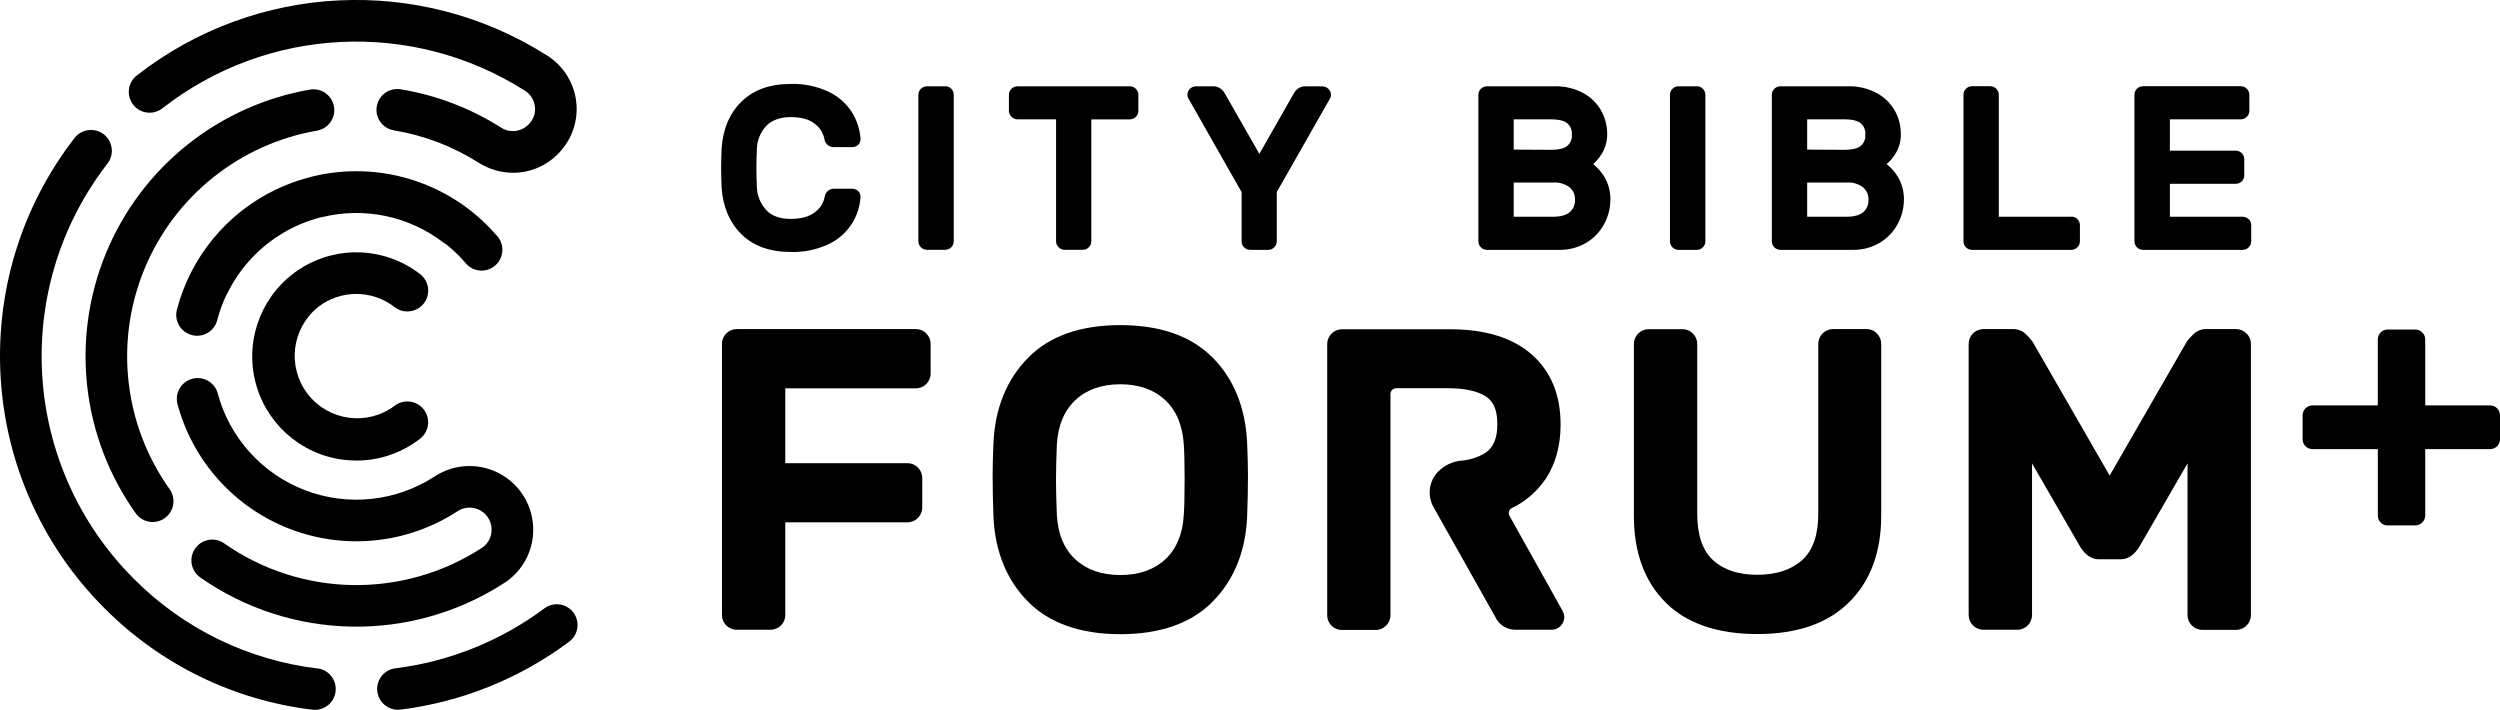
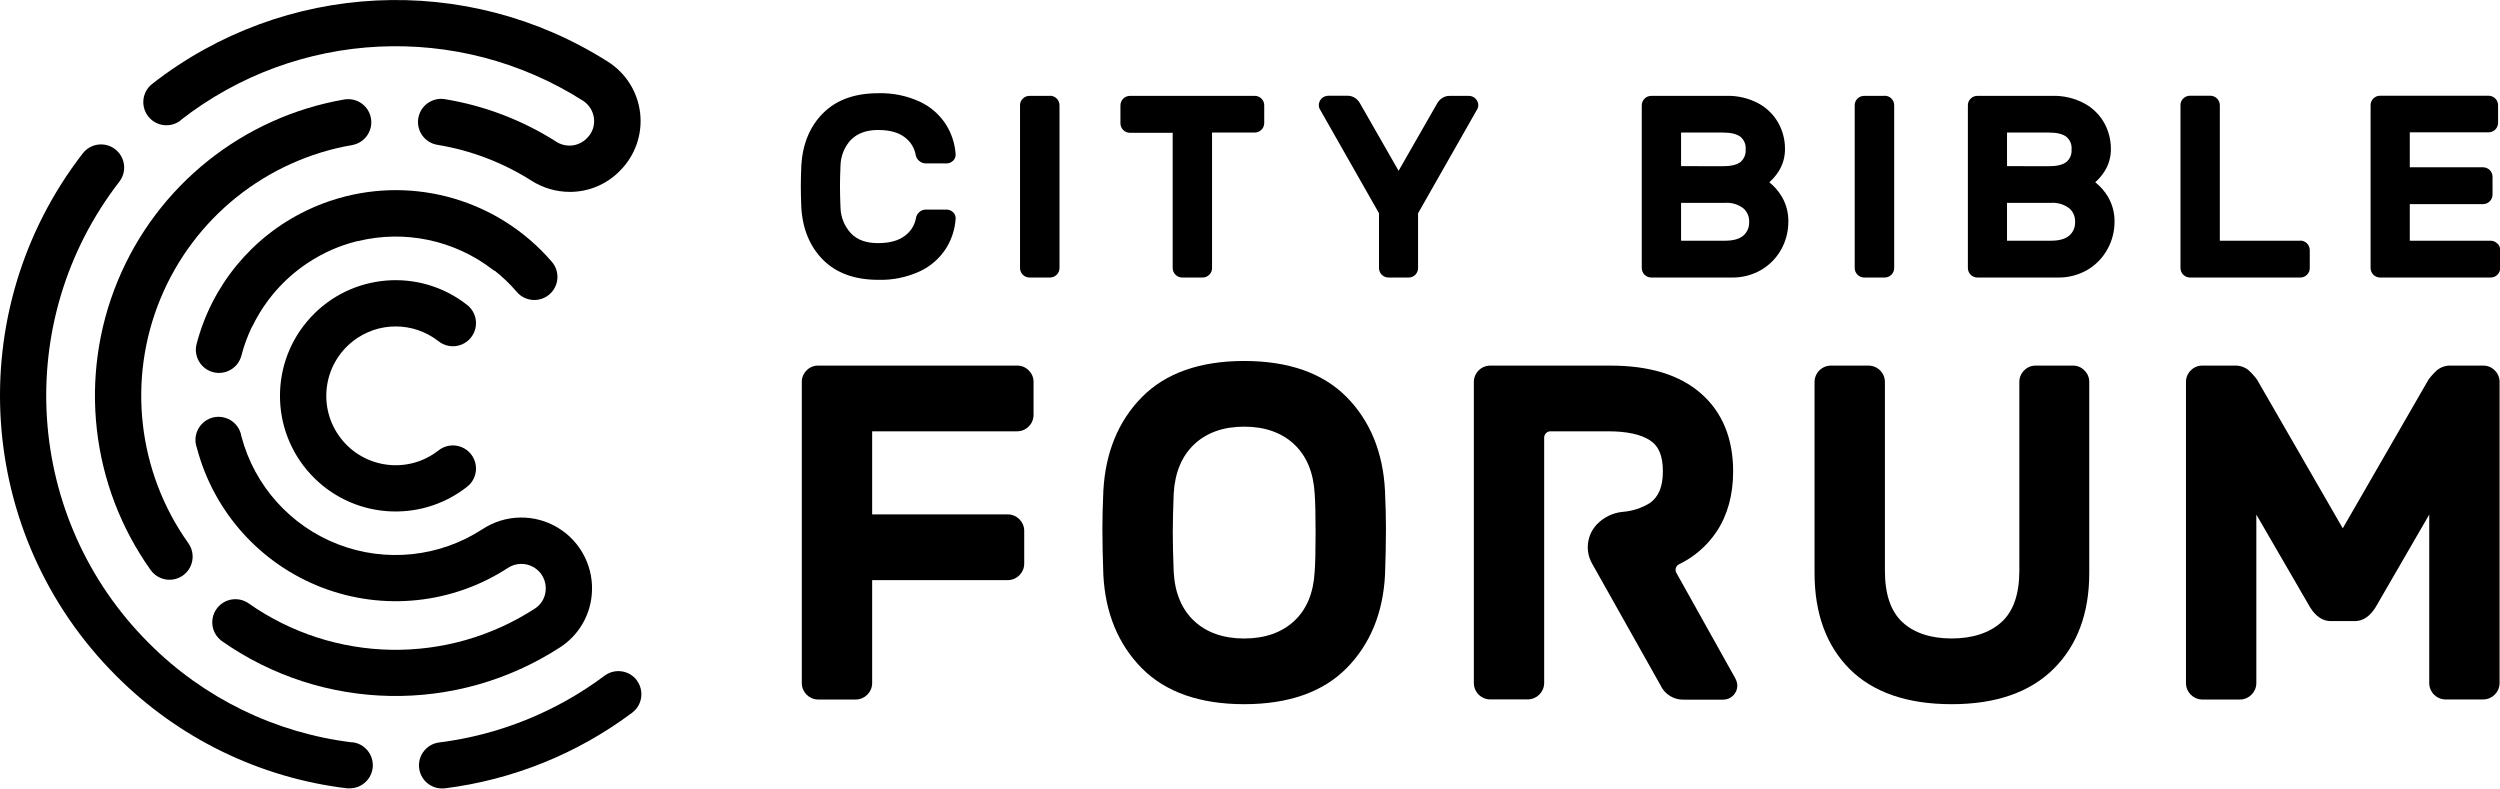
- <svg xmlns="http://www.w3.org/2000/svg" viewBox="0 0 877.31 249.15">
+ <svg xmlns="http://www.w3.org/2000/svg" viewBox="0 0 787.04 248.23">
  <g id="City_Bible_Forum" data-name="City Bible Forum">
-     <path d="M187,188.15a22.34,22.34,0,0,0-34.51-20.93,50.36,50.36,0,0,1-76.13-29.34,7.31,7.31,0,0,0-14.13,3.72,65,65,0,0,0,98.24,37.86,7.72,7.72,0,0,1,12,7.22,7.5,7.5,0,0,1-3.37,5.58,80.79,80.79,0,0,1-90.51-1.64,7.31,7.31,0,0,0-8.46,11.92,95.53,95.53,0,0,0,107,1.93A22.12,22.12,0,0,0,187,188.15" />
-     <path d="M111.6,107.75a21.89,21.89,0,0,1,26.85,0,7.31,7.31,0,0,0,9-11.54,36.54,36.54,0,1,0-27,65.12,38.61,38.61,0,0,0,4.66.29,36.23,36.23,0,0,0,22.31-7.67,7.3,7.3,0,1,0-8.95-11.54,21.92,21.92,0,0,1-26.86-34.64" />
-     <path d="M156.38,85.57A50.1,50.1,0,0,1,163.12,92a7.31,7.31,0,1,0,11-9.56A65,65,0,0,0,106.81,62.7l-.35.11c-.75.22-1.48.45-2.21.7l-.82.28c-.57.2-1.14.41-1.7.63s-.91.35-1.36.54l-1.12.47c-.66.28-1.31.58-2,.88l-.51.24a64.89,64.89,0,0,0-34.66,42.12,7.31,7.31,0,0,0,5.24,8.91,7.28,7.28,0,0,0,8.91-5.24,49.94,49.94,0,0,1,3.22-8.84c.13-.2.25-.39.36-.6A50.21,50.21,0,0,1,97.2,83.1a49.64,49.64,0,0,1,8-4.34l.43-.18c.49-.21,1-.4,1.48-.59l.94-.35,1-.34c.47-.16.93-.31,1.41-.45l.54-.16c.61-.17,1.21-.34,1.81-.49l.19,0a50.25,50.25,0,0,1,42.71,9,7.06,7.06,0,0,0,.65.4" />
-     <path d="M111.43,45.81A7.31,7.31,0,0,0,109,31.4,95,95,0,0,0,47.63,180.13a7.3,7.3,0,1,0,11.88-8.49A80.38,80.38,0,0,1,111.43,45.81" />
-     <path d="M111.44,234.59a109.21,109.21,0,0,1-64.38-31.38A110.47,110.47,0,0,1,37.7,57.42a7.31,7.31,0,0,0-11.54-9,125.09,125.09,0,0,0,10.58,165.1,123.77,123.77,0,0,0,72.91,35.54c.3,0,.61.05.9.05a7.31,7.31,0,0,0,.89-14.56" />
-     <path d="M201.25,215A7.29,7.29,0,0,0,191,213.52a110.27,110.27,0,0,1-52.2,21,7.3,7.3,0,0,0,.89,14.55,7,7,0,0,0,.92-.05,124.79,124.79,0,0,0,59.14-23.85A7.29,7.29,0,0,0,201.25,215" />
-     <path d="M57,38A110.43,110.43,0,0,1,184.2,31.82a7.62,7.62,0,0,1,3.52,5.63,7.38,7.38,0,0,1-2.14,6.12l-.25.25a7.65,7.65,0,0,1-9.58.91,94,94,0,0,0-35.13-13.39,7.3,7.3,0,1,0-2.4,14.41,79.73,79.73,0,0,1,29.71,11.32,22.64,22.64,0,0,0,12.13,3.56,22,22,0,0,0,15.63-6.5l.24-.25A22.18,22.18,0,0,0,192,19.49a125,125,0,0,0-144,7A7.3,7.3,0,0,0,57,38" />
-     <path d="M325.06,117a5,5,0,0,0-3.62-1.52H258.5a5.19,5.19,0,0,0-5.15,5.15v95.22A5.19,5.19,0,0,0,258.5,221h11.94a5.19,5.19,0,0,0,5.14-5.14V183.3h42.91a5.21,5.21,0,0,0,5.15-5.15V167.69a5.21,5.21,0,0,0-5.15-5.15H275.58V136.28h45.86a5.19,5.19,0,0,0,5.14-5.15V120.67a5,5,0,0,0-1.52-3.63Z" />
-     <path d="M370.87,156c.38-6.63,2.56-11.88,6.49-15.58s9.25-5.57,15.78-5.57,11.85,1.88,15.78,5.57,6.12,9,6.5,15.61c.19,2.44.29,6.58.29,12.29s-.1,10-.3,12.46c-.37,6.63-2.56,11.85-6.48,15.5s-9.25,5.51-15.79,5.51-11.85-1.85-15.79-5.51-6.1-8.87-6.47-15.48c-.2-4.86-.3-9.06-.3-12.48s.1-7.48.29-12.32m54.65-30.51h0c-7.47-7.56-18.36-11.4-32.38-11.4s-24.91,3.86-32.38,11.48-11.52,17.54-12.12,29.58c-.2,4.5-.3,8.48-.3,11.84,0,4.44.1,9.36.3,14.65.6,12,4.68,22,12.13,29.51s18.35,11.4,32.37,11.4,24.91-3.84,32.38-11.4,11.52-17.48,12.12-29.52c.2-5.36.3-10.28.3-14.64,0-3.33-.1-7.21-.3-11.84C437,143,433,133,425.52,125.45" />
-     <path d="M658.64,117a5,5,0,0,0-3.62-1.52H643.23a5.19,5.19,0,0,0-5.15,5.15v59.69c0,7.39-1.9,12.85-5.66,16.23s-9.08,5.16-15.73,5.16-11.87-1.74-15.56-5.15-5.53-8.84-5.53-16.24V120.67a5.19,5.19,0,0,0-5.14-5.15H578.52a5.19,5.19,0,0,0-5.15,5.15V181.1c0,12.74,3.74,22.94,11.11,30.31s18.2,11.09,32.21,11.09,24.76-3.75,32.22-11.17,11.25-17.58,11.25-30.23V120.67a5,5,0,0,0-1.52-3.63Z" />
-     <path d="M788.31,117a5,5,0,0,0-3.63-1.52h-10a6.62,6.62,0,0,0-4.53,1.4,19.67,19.67,0,0,0-2.74,3l-27.08,47-27.07-47a20.54,20.54,0,0,0-2.74-3,6.66,6.66,0,0,0-4.53-1.4H696a5.19,5.19,0,0,0-5.15,5.15v95.22A5.19,5.19,0,0,0,696,221h11.94a5.19,5.19,0,0,0,5.15-5.14V162.61l17,29.44c1.79,2.8,4,4.22,6.44,4.22h7.67c2.47,0,4.64-1.42,6.46-4.27l17-29.39v53.28a5.19,5.19,0,0,0,5.15,5.14h11.94a5.19,5.19,0,0,0,5.15-5.14V120.67a5,5,0,0,0-1.52-3.63" />
-     <path d="M268.9,44.18c2-2,4.84-3.09,8.52-3.09s6.51.77,8.44,2.29a8.84,8.84,0,0,1,3.48,5.54,3.16,3.16,0,0,0,1.18,2,3.27,3.27,0,0,0,2,.72H299a3.07,3.07,0,0,0,2.16-.81,2.66,2.66,0,0,0,.81-2.21,20.24,20.24,0,0,0-3-9.21,20,20,0,0,0-8.13-7.19,29.34,29.34,0,0,0-13.39-2.76c-7.3,0-13.12,2.1-17.3,6.25s-6.49,9.68-6.93,16.51c-.1,2.67-.16,4.91-.16,6.72s.06,4.05.16,6.74c.44,6.81,2.77,12.36,6.93,16.49s10,6.25,17.3,6.25a29.19,29.19,0,0,0,13.39-2.76,19.88,19.88,0,0,0,8.13-7.19,20.2,20.2,0,0,0,3-9.19,2.68,2.68,0,0,0-.81-2.23,3.07,3.07,0,0,0-2.16-.82h-6.45a3.09,3.09,0,0,0-2,.75,3.2,3.2,0,0,0-1.12,2,8.78,8.78,0,0,1-3.51,5.54c-2,1.53-4.82,2.3-8.49,2.3s-6.54-1-8.52-3.09a12.42,12.42,0,0,1-3.31-8.14c-.11-2.64-.16-4.85-.16-6.65s.05-4,.16-6.64a12.42,12.42,0,0,1,3.31-8.15" />
-     <path d="M331.73,30.29h-6.45a3,3,0,0,0-3,3V84.68a2.86,2.86,0,0,0,.88,2.09,2.84,2.84,0,0,0,2.09.89h6.45a3,3,0,0,0,3-3V33.26a3,3,0,0,0-3-3" />
-     <path d="M396.45,30.29h-39.4a3,3,0,0,0-3,3v5.65A2.9,2.9,0,0,0,355,41a2.87,2.87,0,0,0,2.1.88h13.5V84.68a2.86,2.86,0,0,0,.88,2.09,2.84,2.84,0,0,0,2.09.89H380a2.89,2.89,0,0,0,2.1-.89,2.86,2.86,0,0,0,.87-2.09V41.89h13.51a3,3,0,0,0,3-3V33.26a2.84,2.84,0,0,0-.88-2.09,2.88,2.88,0,0,0-2.09-.88" />
-     <path d="M464.14,30.29h-6a4.15,4.15,0,0,0-2.71.86,4.82,4.82,0,0,0-1.35,1.54L441.94,54,429.78,32.73a4.9,4.9,0,0,0-1.38-1.58,4.15,4.15,0,0,0-2.71-.86h-6a3,3,0,0,0-3,3,2.41,2.41,0,0,0,.27,1.13l18.75,33V84.68a3,3,0,0,0,3,3h6.37a2.84,2.84,0,0,0,2.09-.89,2.86,2.86,0,0,0,.88-2.09V67.39l18.78-33a2.49,2.49,0,0,0,.25-1.09,2.84,2.84,0,0,0-.89-2.09,2.86,2.86,0,0,0-2.09-.88" />
-     <path d="M552.71,70.11a5.38,5.38,0,0,1-1.83,4.32c-1.24,1.08-3.19,1.62-5.78,1.62H531.2v-12h13.9a8.61,8.61,0,0,1,5.71,1.68,5.36,5.36,0,0,1,1.9,4.34M531.2,52.5V41.88h13.26c2.5,0,4.35.46,5.5,1.35a4.64,4.64,0,0,1,1.63,4,4.67,4.67,0,0,1-1.63,4c-1.15.88-3,1.34-5.5,1.34Zm27.87,5.1A16.57,16.57,0,0,0,562,54.14a13,13,0,0,0,2-7.35,16.74,16.74,0,0,0-1.88-7.53A15.87,15.87,0,0,0,556,32.88a20.3,20.3,0,0,0-10.73-2.59H521.78a2.9,2.9,0,0,0-2.1.88,2.86,2.86,0,0,0-.88,2.09V84.68a3,3,0,0,0,3,3h25.3a17.93,17.93,0,0,0,9.67-2.55A17.06,17.06,0,0,0,563,78.5a17.92,17.92,0,0,0,2.12-8.39,15.15,15.15,0,0,0-2-7.86,16.88,16.88,0,0,0-4-4.65" />
-     <path d="M595.48,30.29H589a2.92,2.92,0,0,0-2.1.88,2.87,2.87,0,0,0-.87,2.09V84.68a3,3,0,0,0,3,3h6.45a2.89,2.89,0,0,0,2.1-.89,2.86,2.86,0,0,0,.87-2.09V33.26a3,3,0,0,0-3-3" />
-     <path d="M655.69,70.11a5.38,5.38,0,0,1-1.82,4.32c-1.25,1.08-3.2,1.62-5.79,1.62h-13.9v-12h13.9a8.61,8.61,0,0,1,5.71,1.68,5.36,5.36,0,0,1,1.9,4.34M634.18,52.5V41.88h13.26c2.5,0,4.36.46,5.51,1.35a4.67,4.67,0,0,1,1.63,4,4.7,4.7,0,0,1-1.63,4c-1.15.88-3,1.34-5.51,1.34Zm27.87,5.1a16.28,16.28,0,0,0,3-3.46,13,13,0,0,0,2-7.35,16.74,16.74,0,0,0-1.88-7.53A15.9,15.9,0,0,0,659,32.88a20.36,20.36,0,0,0-10.74-2.59H624.76a2.9,2.9,0,0,0-2.1.88,2.86,2.86,0,0,0-.88,2.09V84.68a3,3,0,0,0,3,3h25.31a18,18,0,0,0,9.67-2.55A17.1,17.1,0,0,0,666,78.5a17.93,17.93,0,0,0,2.13-8.39,15.15,15.15,0,0,0-2-7.86,16.88,16.88,0,0,0-4.05-4.65" />
-     <path d="M726.87,76.05H701.43V33.26a3,3,0,0,0-3-3H692a2.93,2.93,0,0,0-2.1.89,2.86,2.86,0,0,0-.87,2.09V84.68a3,3,0,0,0,3,3h34.86a3,3,0,0,0,3-3V79a3,3,0,0,0-3-3" />
-     <path d="M789.08,76.93h0a2.9,2.9,0,0,0-2.1-.88H761.46V64.49H784.6a2.87,2.87,0,0,0,2.09-.87,2.93,2.93,0,0,0,.88-2.11V55.87a3,3,0,0,0-3-3H761.46v-11h24.89a3,3,0,0,0,3-3V33.26a3,3,0,0,0-3-3H752a2.92,2.92,0,0,0-2.1.88,2.86,2.86,0,0,0-.87,2.09V84.68a3,3,0,0,0,3,3H787a3,3,0,0,0,3-3V79a2.9,2.9,0,0,0-.88-2.1" />
-     <path d="M548.38,214.43,529.71,181a1.93,1.93,0,0,1,.83-2.7A30,30,0,0,0,542.44,168c3.45-5.23,5.21-11.62,5.21-19,0-10.42-3.41-18.7-10.13-24.61h0c-6.68-5.87-16.31-8.84-28.63-8.84h-38a5.19,5.19,0,0,0-5.14,5.15v95.17a5,5,0,0,0,1,3.08,5.11,5.11,0,0,0,4.15,2.12H482.8a5.21,5.21,0,0,0,5.15-5.15V138.24a2,2,0,0,1,2-2h18.25c5.83,0,10.25,1,13.14,2.83s4.11,5,4.11,9.86-1.37,8.11-4.2,10a19.22,19.22,0,0,1-8.59,2.74,13,13,0,0,0-8,3.85,10.48,10.48,0,0,0-1.6,12.44l21.6,38.41A7.83,7.83,0,0,0,532,221h12.53a4.46,4.46,0,0,0,4.41-4.42,4.9,4.9,0,0,0-.59-2.19" />
-     <path d="M851.07,180.93a3.5,3.5,0,0,1-3.46,3.45h-9.73a3.36,3.36,0,0,1-2.44-1,3.32,3.32,0,0,1-1-2.43V157.62H811.5a3.5,3.5,0,0,1-3.46-3.45v-8.45a3.5,3.5,0,0,1,3.46-3.46h22.92V119.08a3.48,3.48,0,0,1,3.46-3.45h9.73a3.5,3.5,0,0,1,3.46,3.45v23.18h22.79a3.48,3.48,0,0,1,3.45,3.46v8.45a3.48,3.48,0,0,1-3.45,3.45H851.07Z" />
+     <path d="M186.27,187.46a22.26,22.26,0,0,0-34.39-20.86A50.17,50.17,0,0,1,76,137.38,7.28,7.28,0,1,0,62,141.08a64.73,64.73,0,0,0,97.88,37.72A7.69,7.69,0,0,1,171.78,186a7.44,7.44,0,0,1-3.35,5.56,80.5,80.5,0,0,1-90.18-1.63,7.28,7.28,0,0,0-8.43,11.87,95.16,95.16,0,0,0,106.61,1.92,22,22,0,0,0,9.84-16.25" />
+     <path d="M111.18,107.35a21.84,21.84,0,0,1,26.77,0,7.28,7.28,0,1,0,8.92-11.5,36.41,36.41,0,1,0,0,57.53,7.28,7.28,0,1,0-8.92-11.5,21.84,21.84,0,0,1-26.77-34.52" />
+     <path d="M155.8,85.26a49.71,49.71,0,0,1,6.72,6.44,7.28,7.28,0,1,0,11-9.52,64.78,64.78,0,0,0-67.11-19.71l-.35.11c-.74.22-1.48.45-2.21.7l-.81.28-1.7.62q-.67.25-1.35.54l-1.12.47c-.65.28-1.3.58-1.95.88l-.49.24a64.61,64.61,0,0,0-34.54,42A7.28,7.28,0,1,0,76,111.93a49.61,49.61,0,0,1,3.21-8.81c.12-.2.24-.39.35-.6A50,50,0,0,1,96.84,82.8a51,51,0,0,1,8-4.34l.43-.17,1.47-.59.94-.34,1-.34q.7-.24,1.41-.45l.54-.16c.6-.17,1.21-.34,1.81-.49l.18,0a50.06,50.06,0,0,1,42.55,9c.21.16.44.27.65.41" />
+     <path d="M111,45.64a7.28,7.28,0,0,0-2.44-14.35A94.64,94.64,0,0,0,47.44,179.47a7.3,7.3,0,0,0,5.93,3.05A7.28,7.28,0,0,0,59.29,171,80.09,80.09,0,0,1,111,45.64" />
+     <path d="M111,233.73a108.89,108.89,0,0,1-64.14-31.27A110.07,110.07,0,0,1,37.56,57.21a7.28,7.28,0,0,0-11.5-8.93A124.65,124.65,0,0,0,36.6,212.78a123.38,123.38,0,0,0,72.65,35.4,6.79,6.79,0,0,0,.9,0,7.28,7.28,0,0,0,.87-14.5" />
+     <path d="M200.51,214.2a7.28,7.28,0,0,0-10.19-1.47,109.8,109.8,0,0,1-52,21,7.27,7.27,0,0,0,.9,14.49,6.94,6.94,0,0,0,.91-.05A124.22,124.22,0,0,0,199,224.38a7.27,7.27,0,0,0,1.47-10.18" />
+     <path d="M56.83,37.86A110,110,0,0,1,183.52,31.7,7.67,7.67,0,0,1,187,37.31a7.4,7.4,0,0,1-2.14,6.1l-.25.25a7.63,7.63,0,0,1-9.55.91,93.49,93.49,0,0,0-35-13.35,7.28,7.28,0,0,0-2.38,14.37,79.2,79.2,0,0,1,29.6,11.27,22.52,22.52,0,0,0,12.08,3.55A21.93,21.93,0,0,0,195,53.93l.25-.25a22.1,22.1,0,0,0-3.88-34.26,124.56,124.56,0,0,0-143.47,7,7.28,7.28,0,0,0,9,11.46" />
+     <path d="M323.86,116.61a4.93,4.93,0,0,0-3.61-1.51H257.54a4.93,4.93,0,0,0-3.61,1.51,5,5,0,0,0-1.51,3.62v94.86a5.17,5.17,0,0,0,5.12,5.13h11.9a5.19,5.19,0,0,0,5.13-5.13V182.63h42.74a5.19,5.19,0,0,0,5.13-5.13V167.07a5.19,5.19,0,0,0-5.13-5.13H274.57V135.78h45.68a5.17,5.17,0,0,0,5.13-5.13V120.23a4.93,4.93,0,0,0-1.52-3.61Z" />
+     <path d="M369.5,155.39c.37-6.61,2.55-11.83,6.47-15.52s9.21-5.55,15.72-5.55,11.8,1.87,15.73,5.55,6.09,8.91,6.46,15.55c.19,2.43.29,6.55.29,12.24s-.1,10-.3,12.41c-.36,6.61-2.54,11.81-6.45,15.44s-9.22,5.5-15.73,5.5-11.81-1.85-15.73-5.5-6.09-8.83-6.46-15.42c-.19-4.83-.29-9-.29-12.43s.1-7.45.29-12.27M423.94,125h0c-7.44-7.54-18.28-11.36-32.25-11.36s-24.82,3.85-32.26,11.44S348,142.55,347.35,154.54c-.19,4.48-.3,8.45-.3,11.8,0,4.42.11,9.33.3,14.6.6,12,4.67,21.87,12.08,29.39s18.29,11.36,32.26,11.36,24.81-3.82,32.25-11.36,11.48-17.41,12.09-29.41c.19-5.34.29-10.24.29-14.58,0-3.32-.1-7.18-.3-11.81-.6-12.08-4.66-22-12.08-29.54" />
+     <path d="M656.21,116.61a4.94,4.94,0,0,0-3.62-1.51H640.84a4.91,4.91,0,0,0-3.6,1.51,5,5,0,0,0-1.52,3.62V179.7c0,7.36-1.9,12.8-5.64,16.17S621,201,614.42,201s-11.84-1.73-15.51-5.13-5.51-8.82-5.51-16.18V120.23a5.16,5.16,0,0,0-5.12-5.13h-11.9a5.17,5.17,0,0,0-5.13,5.13v60.2c0,12.7,3.72,22.86,11.06,30.2s18.14,11.06,32.11,11.06,24.65-3.75,32.1-11.14,11.21-17.52,11.21-30.12v-60.2a4.93,4.93,0,0,0-1.52-3.61Z" />
+     <path d="M785.39,116.61a4.93,4.93,0,0,0-3.61-1.51h-10a6.6,6.6,0,0,0-4.51,1.39,20.05,20.05,0,0,0-2.73,3l-27,46.83-27-46.83a20.38,20.38,0,0,0-2.72-3,6.63,6.63,0,0,0-4.52-1.39h-10a4.91,4.91,0,0,0-3.6,1.51,5,5,0,0,0-1.52,3.62v94.86a5.17,5.17,0,0,0,5.12,5.13h11.9a5.19,5.19,0,0,0,5.13-5.13V162l17,29.32c1.78,2.79,3.94,4.21,6.4,4.21h7.65c2.46,0,4.62-1.42,6.43-4.25L764.76,162v53.07a5.17,5.17,0,0,0,5.13,5.13h11.89a5.19,5.19,0,0,0,5.13-5.13V120.23a5,5,0,0,0-1.52-3.62" />
+     <path d="M267.91,44c2-2,4.82-3.08,8.49-3.08s6.48.77,8.41,2.29a8.83,8.83,0,0,1,3.46,5.51,3.1,3.1,0,0,0,1.18,2,3.19,3.19,0,0,0,2,.73h6.43a3,3,0,0,0,2.14-.82,2.62,2.62,0,0,0,.82-2.2,20.09,20.09,0,0,0-3-9.17,19.62,19.62,0,0,0-8.1-7.17,29.25,29.25,0,0,0-13.33-2.74c-7.29,0-13.08,2.09-17.24,6.22s-6.47,9.65-6.9,16.45q-.16,4-.16,6.7t.16,6.71c.43,6.78,2.76,12.31,6.9,16.43s9.95,6.23,17.24,6.23a29.18,29.18,0,0,0,13.33-2.75,19.67,19.67,0,0,0,8.1-7.16,20,20,0,0,0,3-9.16,2.61,2.61,0,0,0-.8-2.22,3.07,3.07,0,0,0-2.15-.82h-6.43a3,3,0,0,0-2,.75,3.15,3.15,0,0,0-1.12,2,8.72,8.72,0,0,1-3.5,5.52c-2,1.52-4.8,2.29-8.45,2.29s-6.52-1-8.49-3.08a12.4,12.4,0,0,1-3.3-8.11c-.11-2.63-.16-4.83-.16-6.62s.05-4,.16-6.62a12.41,12.41,0,0,1,3.3-8.12" />
+     <path d="M330.51,30.18h-6.43a2.9,2.9,0,0,0-2.09.88,2.83,2.83,0,0,0-.87,2.08V84.37a3,3,0,0,0,3,3h6.43a3,3,0,0,0,3-3V33.14a3,3,0,0,0-3-3" />
+     <path d="M395,30.18H355.73a3,3,0,0,0-3,3v5.63a3,3,0,0,0,3,3h13.45V84.37a3,3,0,0,0,3,3h6.42a2.86,2.86,0,0,0,2.09-.87,2.83,2.83,0,0,0,.88-2.09V41.73H395a3,3,0,0,0,3-3V33.14a2.83,2.83,0,0,0-.87-2.08,2.86,2.86,0,0,0-2.09-.88" />
+     <path d="M462.42,30.18h-5.94a4.23,4.23,0,0,0-2.71.86,4.9,4.9,0,0,0-1.34,1.54L440.3,53.77,428.19,32.61A5,5,0,0,0,426.82,31a4.18,4.18,0,0,0-2.7-.86h-5.94a3,3,0,0,0-3,3,2.45,2.45,0,0,0,.26,1.12l18.69,32.88V84.37a3,3,0,0,0,3,3h6.34a2.86,2.86,0,0,0,2.09-.87,2.91,2.91,0,0,0,.87-2.09V67.14l18.72-32.92a2.41,2.41,0,0,0,.24-1.08,2.8,2.8,0,0,0-.88-2.08,2.86,2.86,0,0,0-2.09-.88" />
+     <path d="M550.66,69.86a5.39,5.39,0,0,1-1.81,4.3c-1.24,1.07-3.18,1.62-5.77,1.62H529.23V63.86h13.85a8.53,8.53,0,0,1,5.69,1.67,5.35,5.35,0,0,1,1.89,4.33M529.23,52.3V41.73h13.22c2.49,0,4.34.45,5.48,1.34a4.66,4.66,0,0,1,1.63,4A4.66,4.66,0,0,1,547.93,51c-1.14.88-3,1.33-5.48,1.33ZM557,57.39a16.18,16.18,0,0,0,2.94-3.45,12.93,12.93,0,0,0,2-7.32,16.6,16.6,0,0,0-1.87-7.5,15.8,15.8,0,0,0-6.09-6.36,20.28,20.28,0,0,0-10.7-2.58H519.85a3,3,0,0,0-3,3V84.37a3,3,0,0,0,3,3h25.21a17.91,17.91,0,0,0,9.64-2.54,17.07,17.07,0,0,0,6.2-6.58A17.85,17.85,0,0,0,563,69.86,15.17,15.17,0,0,0,561,62a16.76,16.76,0,0,0-4-4.63" />
+     <path d="M593.28,30.18h-6.43a2.9,2.9,0,0,0-2.09.88,2.83,2.83,0,0,0-.87,2.08V84.37a3,3,0,0,0,3,3h6.43a3,3,0,0,0,3-3V33.14a3,3,0,0,0-3-3" />
+     <path d="M653.27,69.86a5.39,5.39,0,0,1-1.82,4.3c-1.24,1.07-3.18,1.62-5.76,1.62H631.84V63.86h13.85a8.58,8.58,0,0,1,5.69,1.67,5.35,5.35,0,0,1,1.89,4.33M631.84,52.3V41.73h13.21c2.49,0,4.34.45,5.48,1.34a4.63,4.63,0,0,1,1.63,4A4.63,4.63,0,0,1,650.53,51c-1.14.88-3,1.33-5.48,1.33Zm27.76,5.09a16.18,16.18,0,0,0,2.94-3.45,12.94,12.94,0,0,0,2-7.32,16.87,16.87,0,0,0-1.87-7.5,15.9,15.9,0,0,0-6.1-6.36,20.27,20.27,0,0,0-10.69-2.58h-23.4a2.88,2.88,0,0,0-2.09.88,2.83,2.83,0,0,0-.87,2.08V84.37a3,3,0,0,0,3,3h25.22a17.9,17.9,0,0,0,9.63-2.54,17.07,17.07,0,0,0,6.2-6.58,17.74,17.74,0,0,0,2.12-8.35,15.17,15.17,0,0,0-2-7.84,16.76,16.76,0,0,0-4-4.63" />
+     <path d="M724.18,75.78H698.84V33.14a3,3,0,0,0-3-3h-6.43a2.9,2.9,0,0,0-2.09.88,2.83,2.83,0,0,0-.87,2.08V84.37a3,3,0,0,0,3,3h34.73a2.86,2.86,0,0,0,2.09-.87,2.83,2.83,0,0,0,.88-2.09V78.74a3,3,0,0,0-3-3" />
+     <path d="M786.16,76.65h0a2.86,2.86,0,0,0-2.09-.87H758.64V64.26h23.05a3,3,0,0,0,3-3V55.66a3,3,0,0,0-3-3H758.64v-11h24.8a3,3,0,0,0,3-3V33.14a3,3,0,0,0-3-3H749.26a2.91,2.91,0,0,0-2.09.87,2.87,2.87,0,0,0-.87,2.09V84.37a3,3,0,0,0,3,3h34.81a3,3,0,0,0,3-3V78.74a2.88,2.88,0,0,0-.88-2.09" />
+     <path d="M546.35,213.64l-18.6-33.3a1.93,1.93,0,0,1,.83-2.69,29.86,29.86,0,0,0,11.85-10.31c3.44-5.21,5.19-11.57,5.19-18.92,0-10.38-3.39-18.63-10.09-24.52s-16.25-8.8-28.52-8.8H469.12a5.17,5.17,0,0,0-5.13,5.13V215a5,5,0,0,0,1,3.07,5.1,5.1,0,0,0,4.14,2.11H481a5.19,5.19,0,0,0,5.13-5.13V137.73a2,2,0,0,1,2-1.95h18.17c5.81,0,10.22.95,13.1,2.82s4.1,5,4.1,9.82-1.37,8.08-4.19,10a19.21,19.21,0,0,1-8.56,2.73A12.93,12.93,0,0,0,502.8,165a10.45,10.45,0,0,0-1.6,12.4l21.52,38.27a7.82,7.82,0,0,0,7.34,4.59h12.49a4.44,4.44,0,0,0,4.39-4.39,4.84,4.84,0,0,0-.59-2.19" />
  </g>
</svg>
